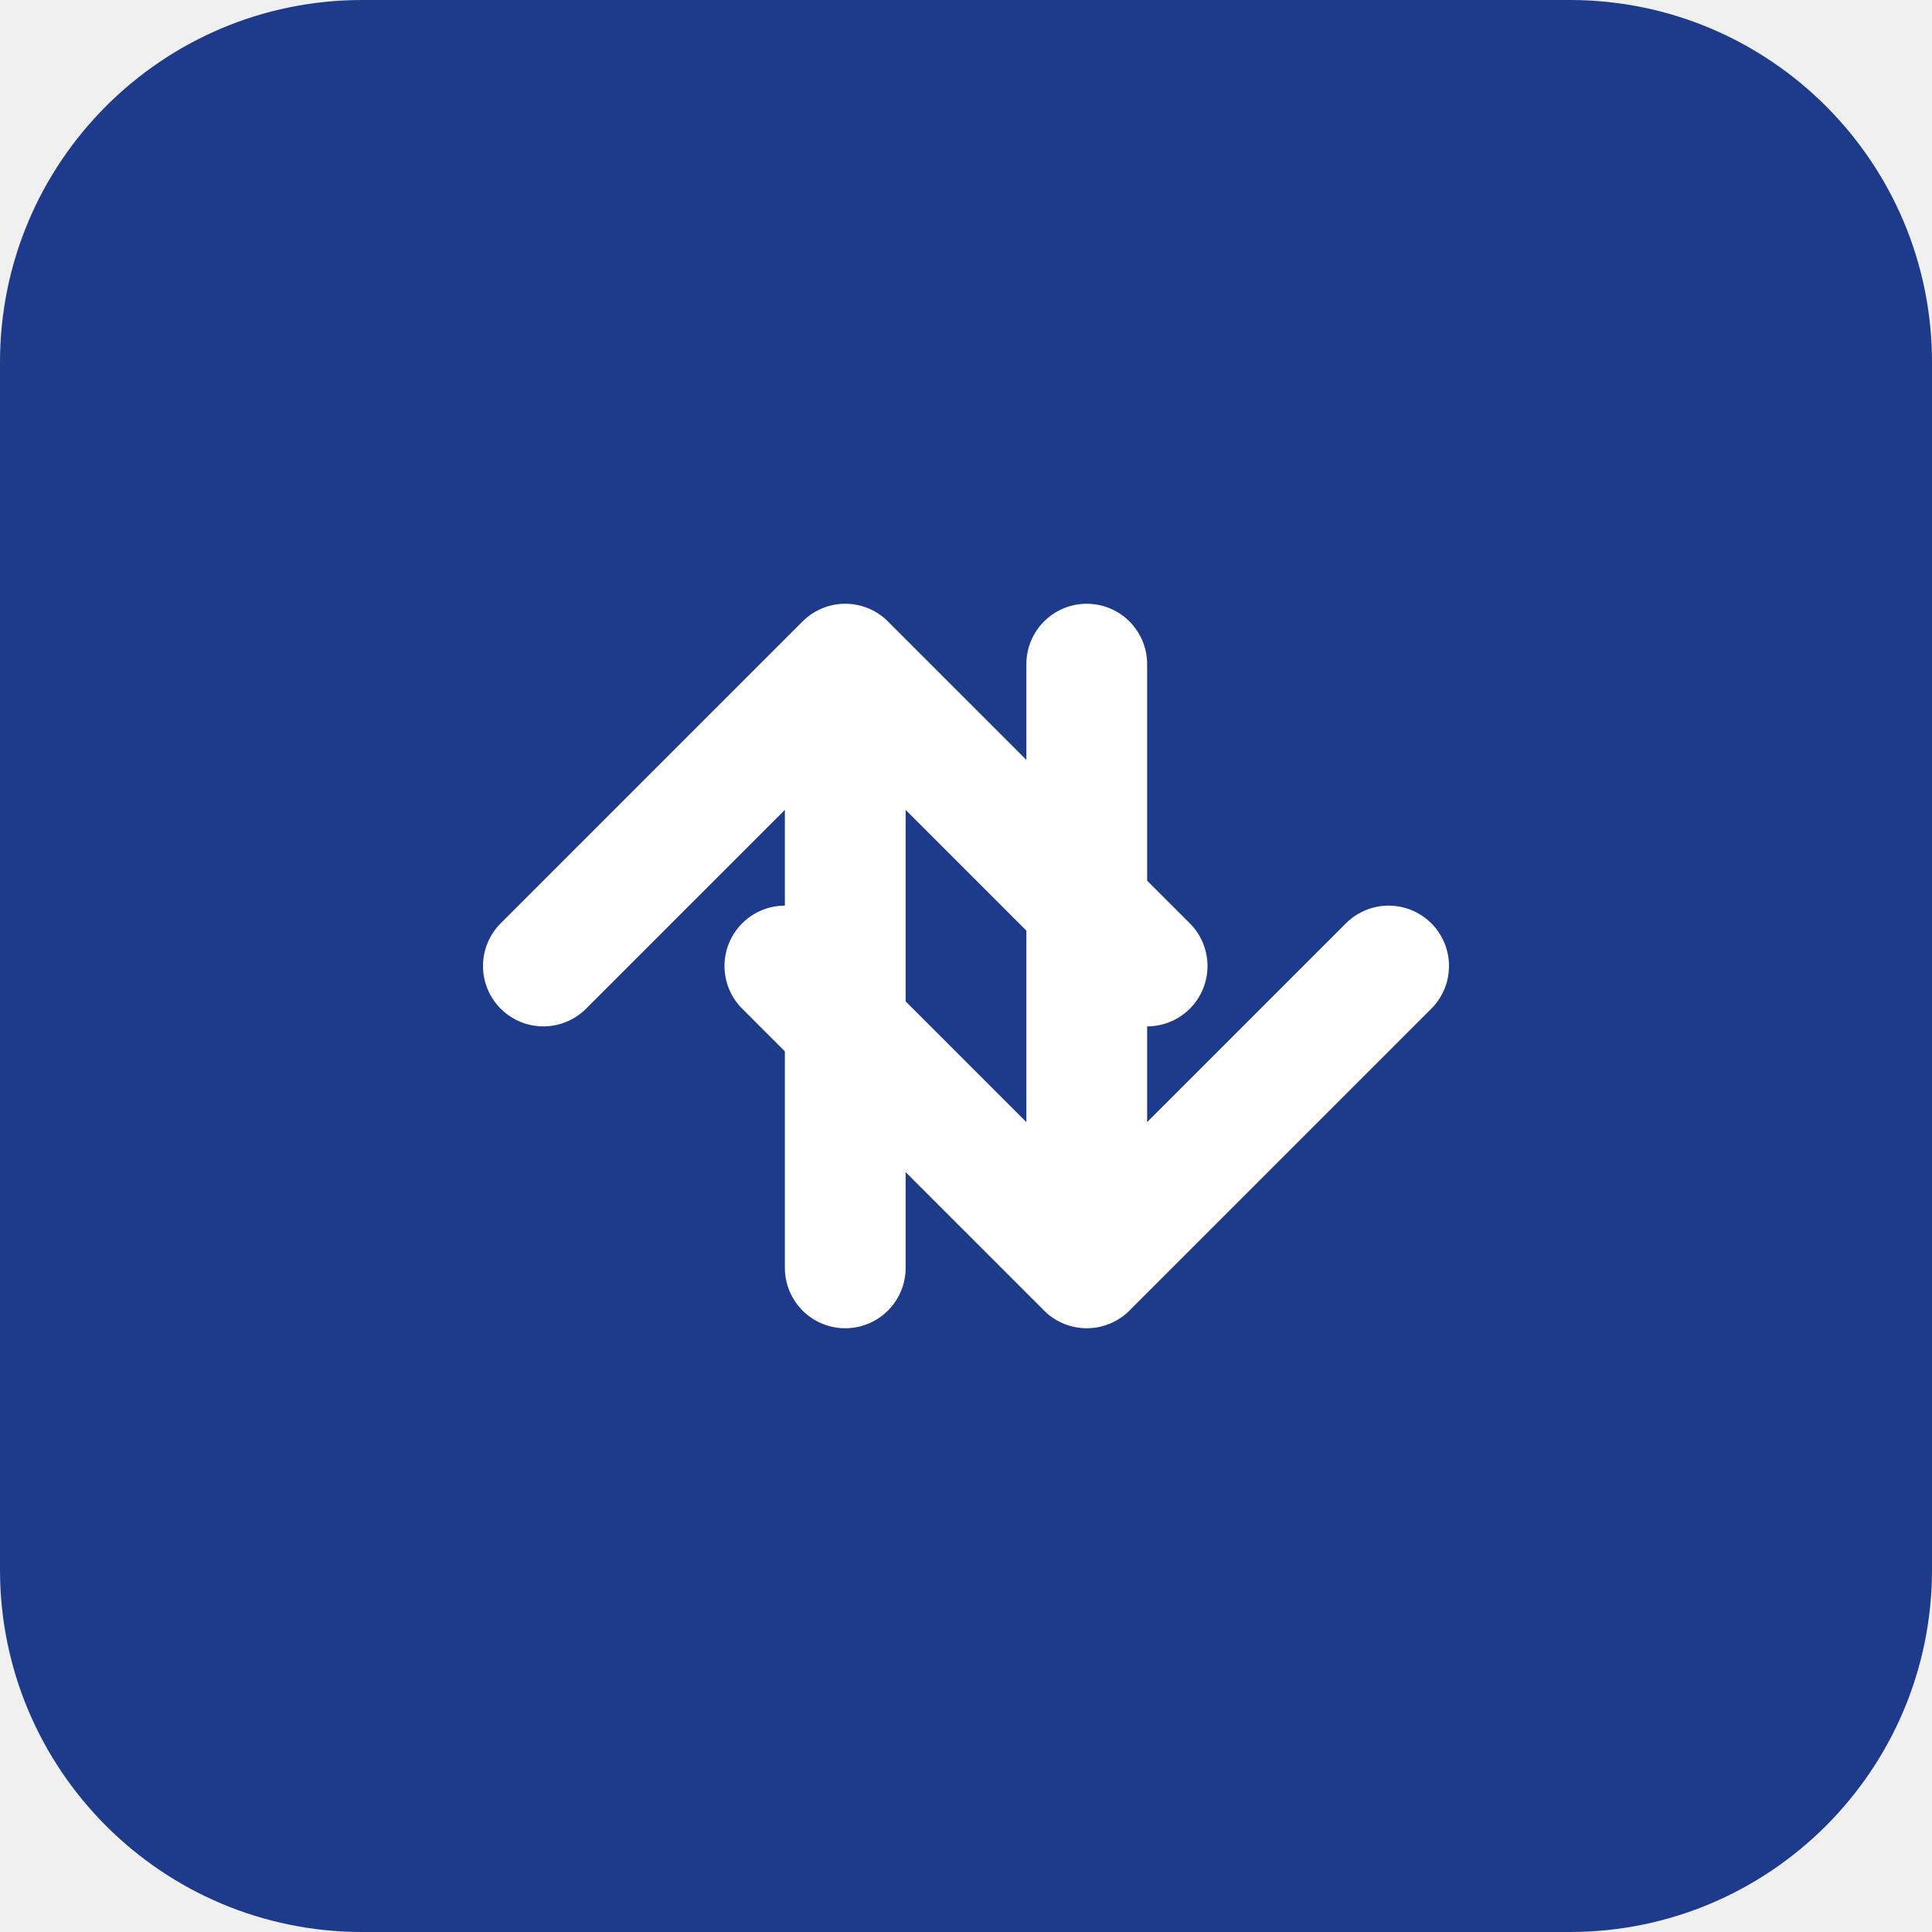
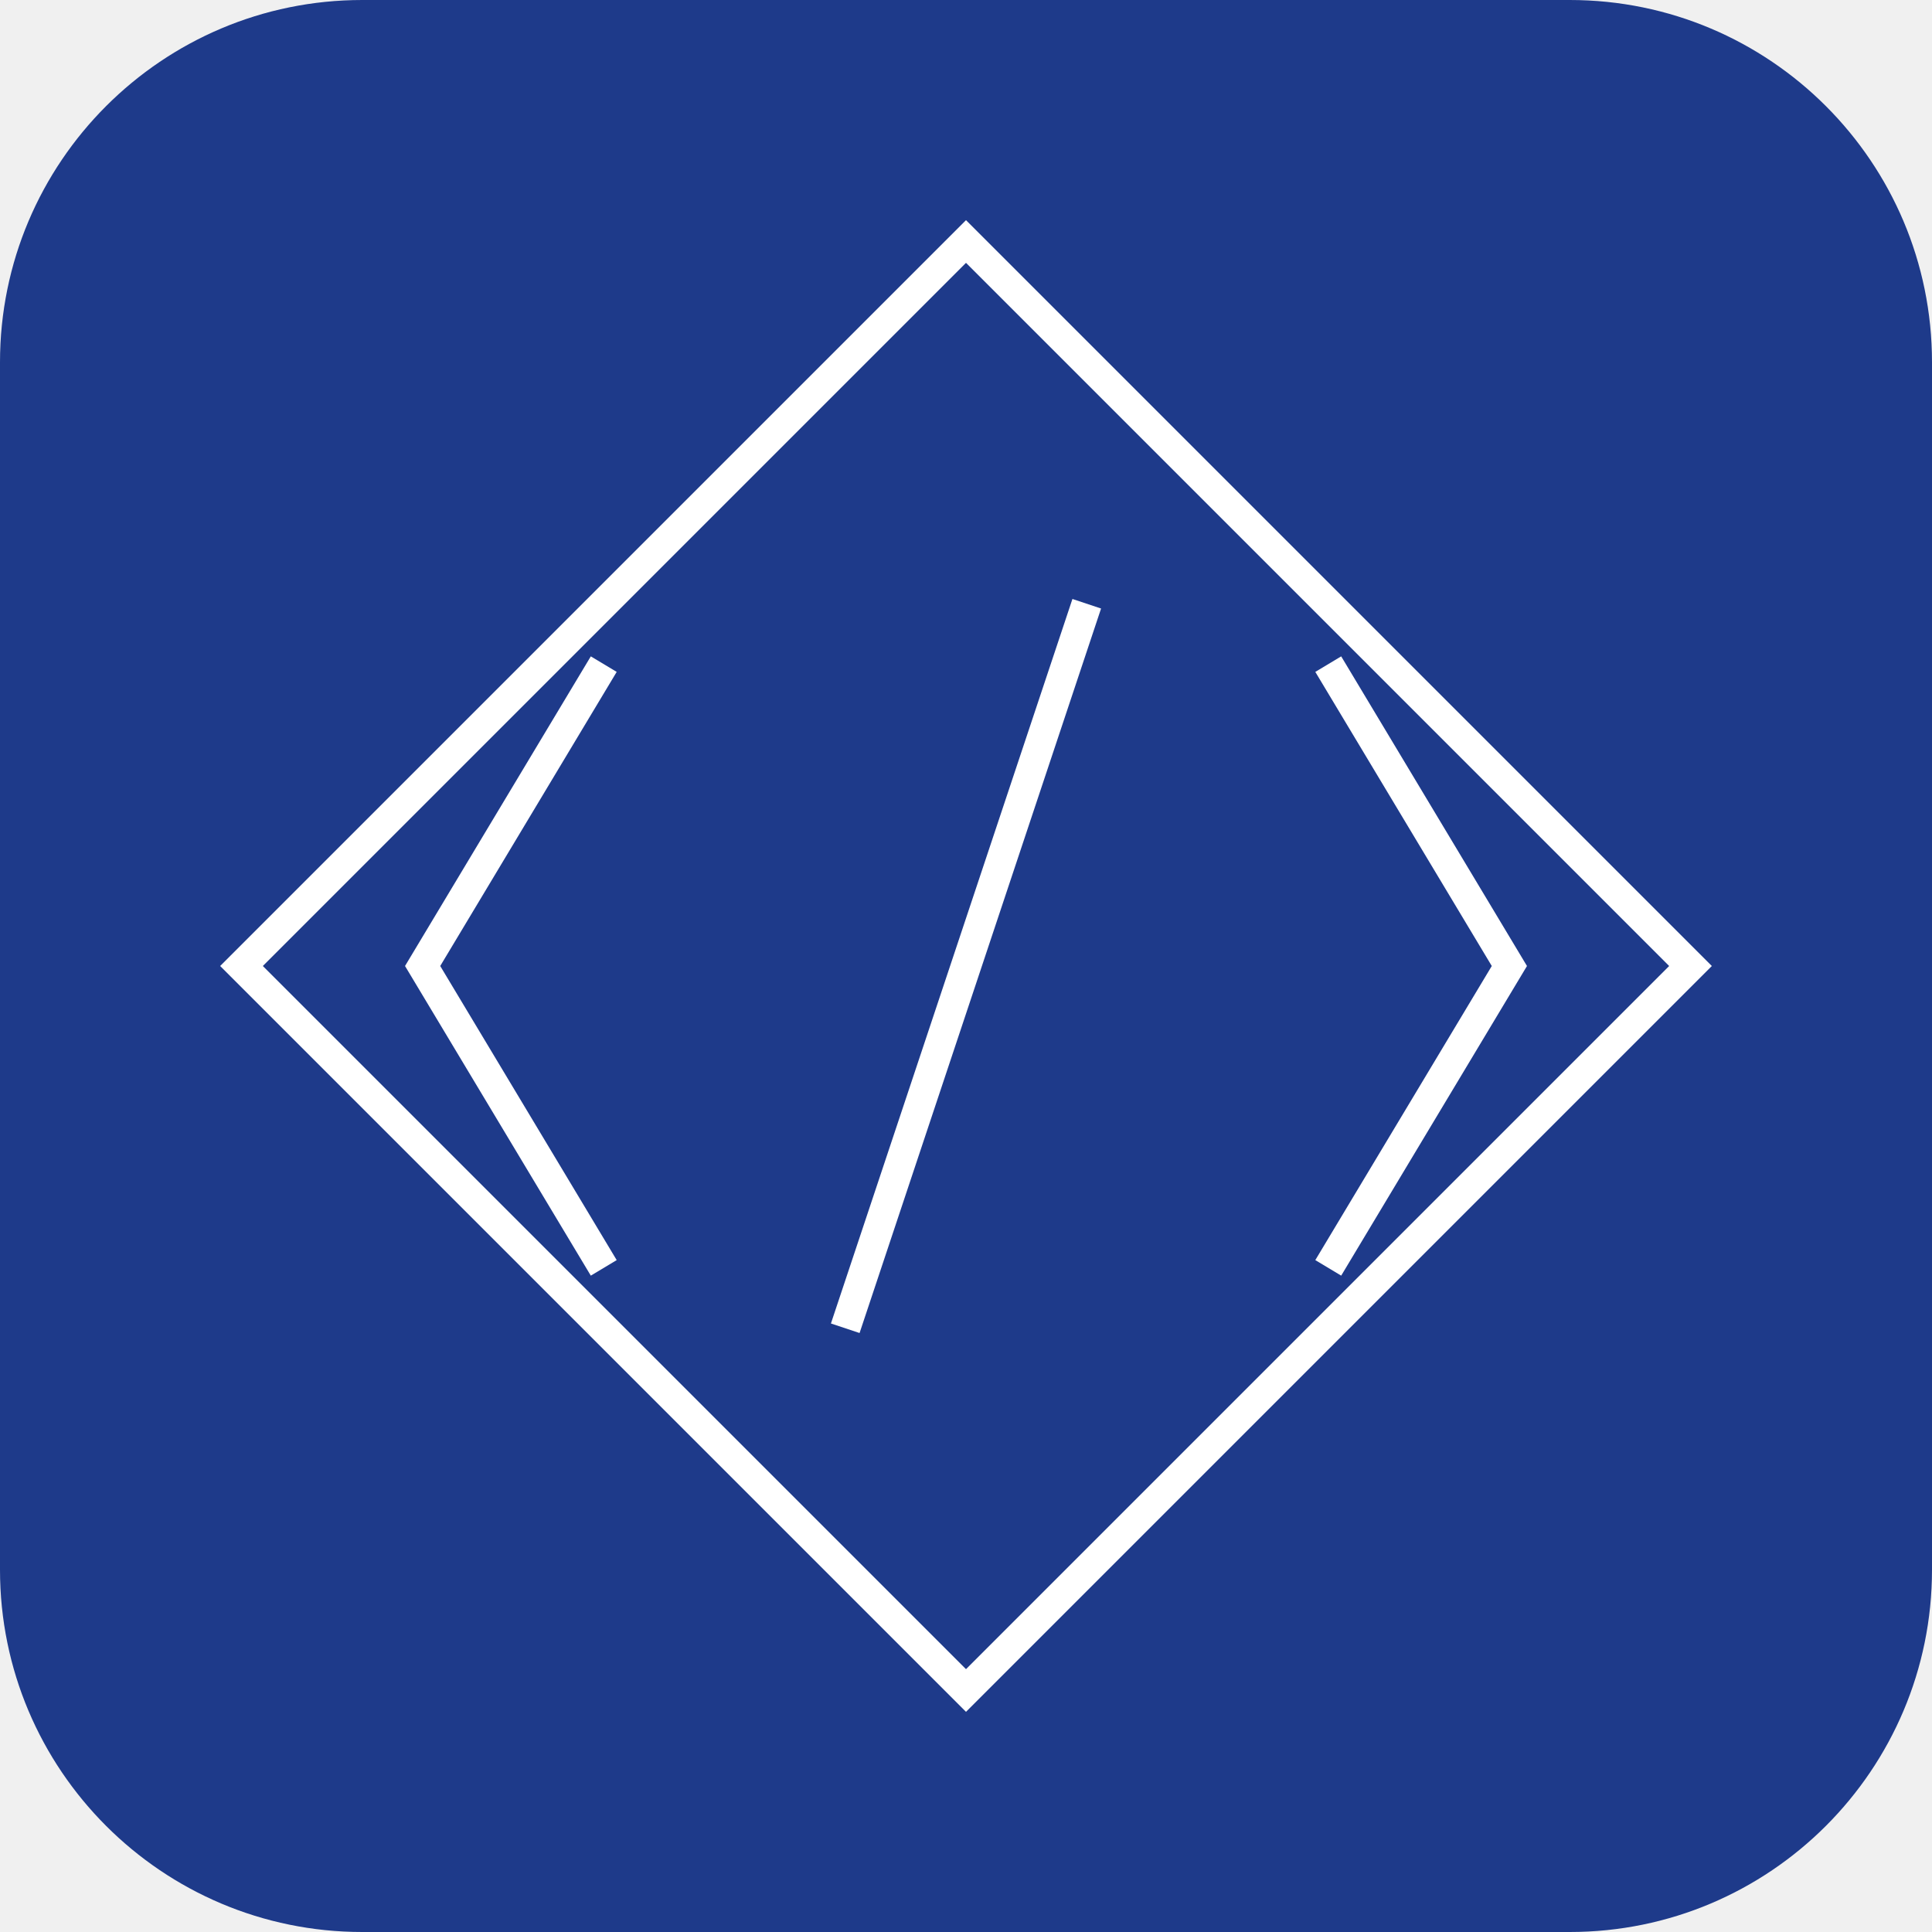
<svg xmlns="http://www.w3.org/2000/svg" width="64" height="64" viewBox="0 0 64 64" fill="none">
  <rect width="64" height="64" rx="12" fill="#1E3A8A" />
-   <path d="M18 32L28 22M28 22L38 32M28 22V42M46 32L36 42M36 42L26 32M36 42V22" stroke="white" stroke-width="4" stroke-linecap="round" stroke-linejoin="round" />
+   <path d="M32 8L56 32L32 56L8 32L32 8Z" fill="#1E3A8A" fillOpacity="0.3" stroke="white" strokeWidth="4" strokeLinecap="round" strokeLinejoin="round" />
+   <path d="M44 22L50 32L44 42" stroke="white" strokeWidth="4" strokeLinecap="round" strokeLinejoin="round" />
+   <path d="M20 22L14 32L20 42" stroke="white" strokeWidth="4" strokeLinecap="round" strokeLinejoin="round" />
+   <path d="M28 44L36 20" stroke="white" strokeWidth="4" strokeLinecap="round" strokeLinejoin="round" />
</svg>
